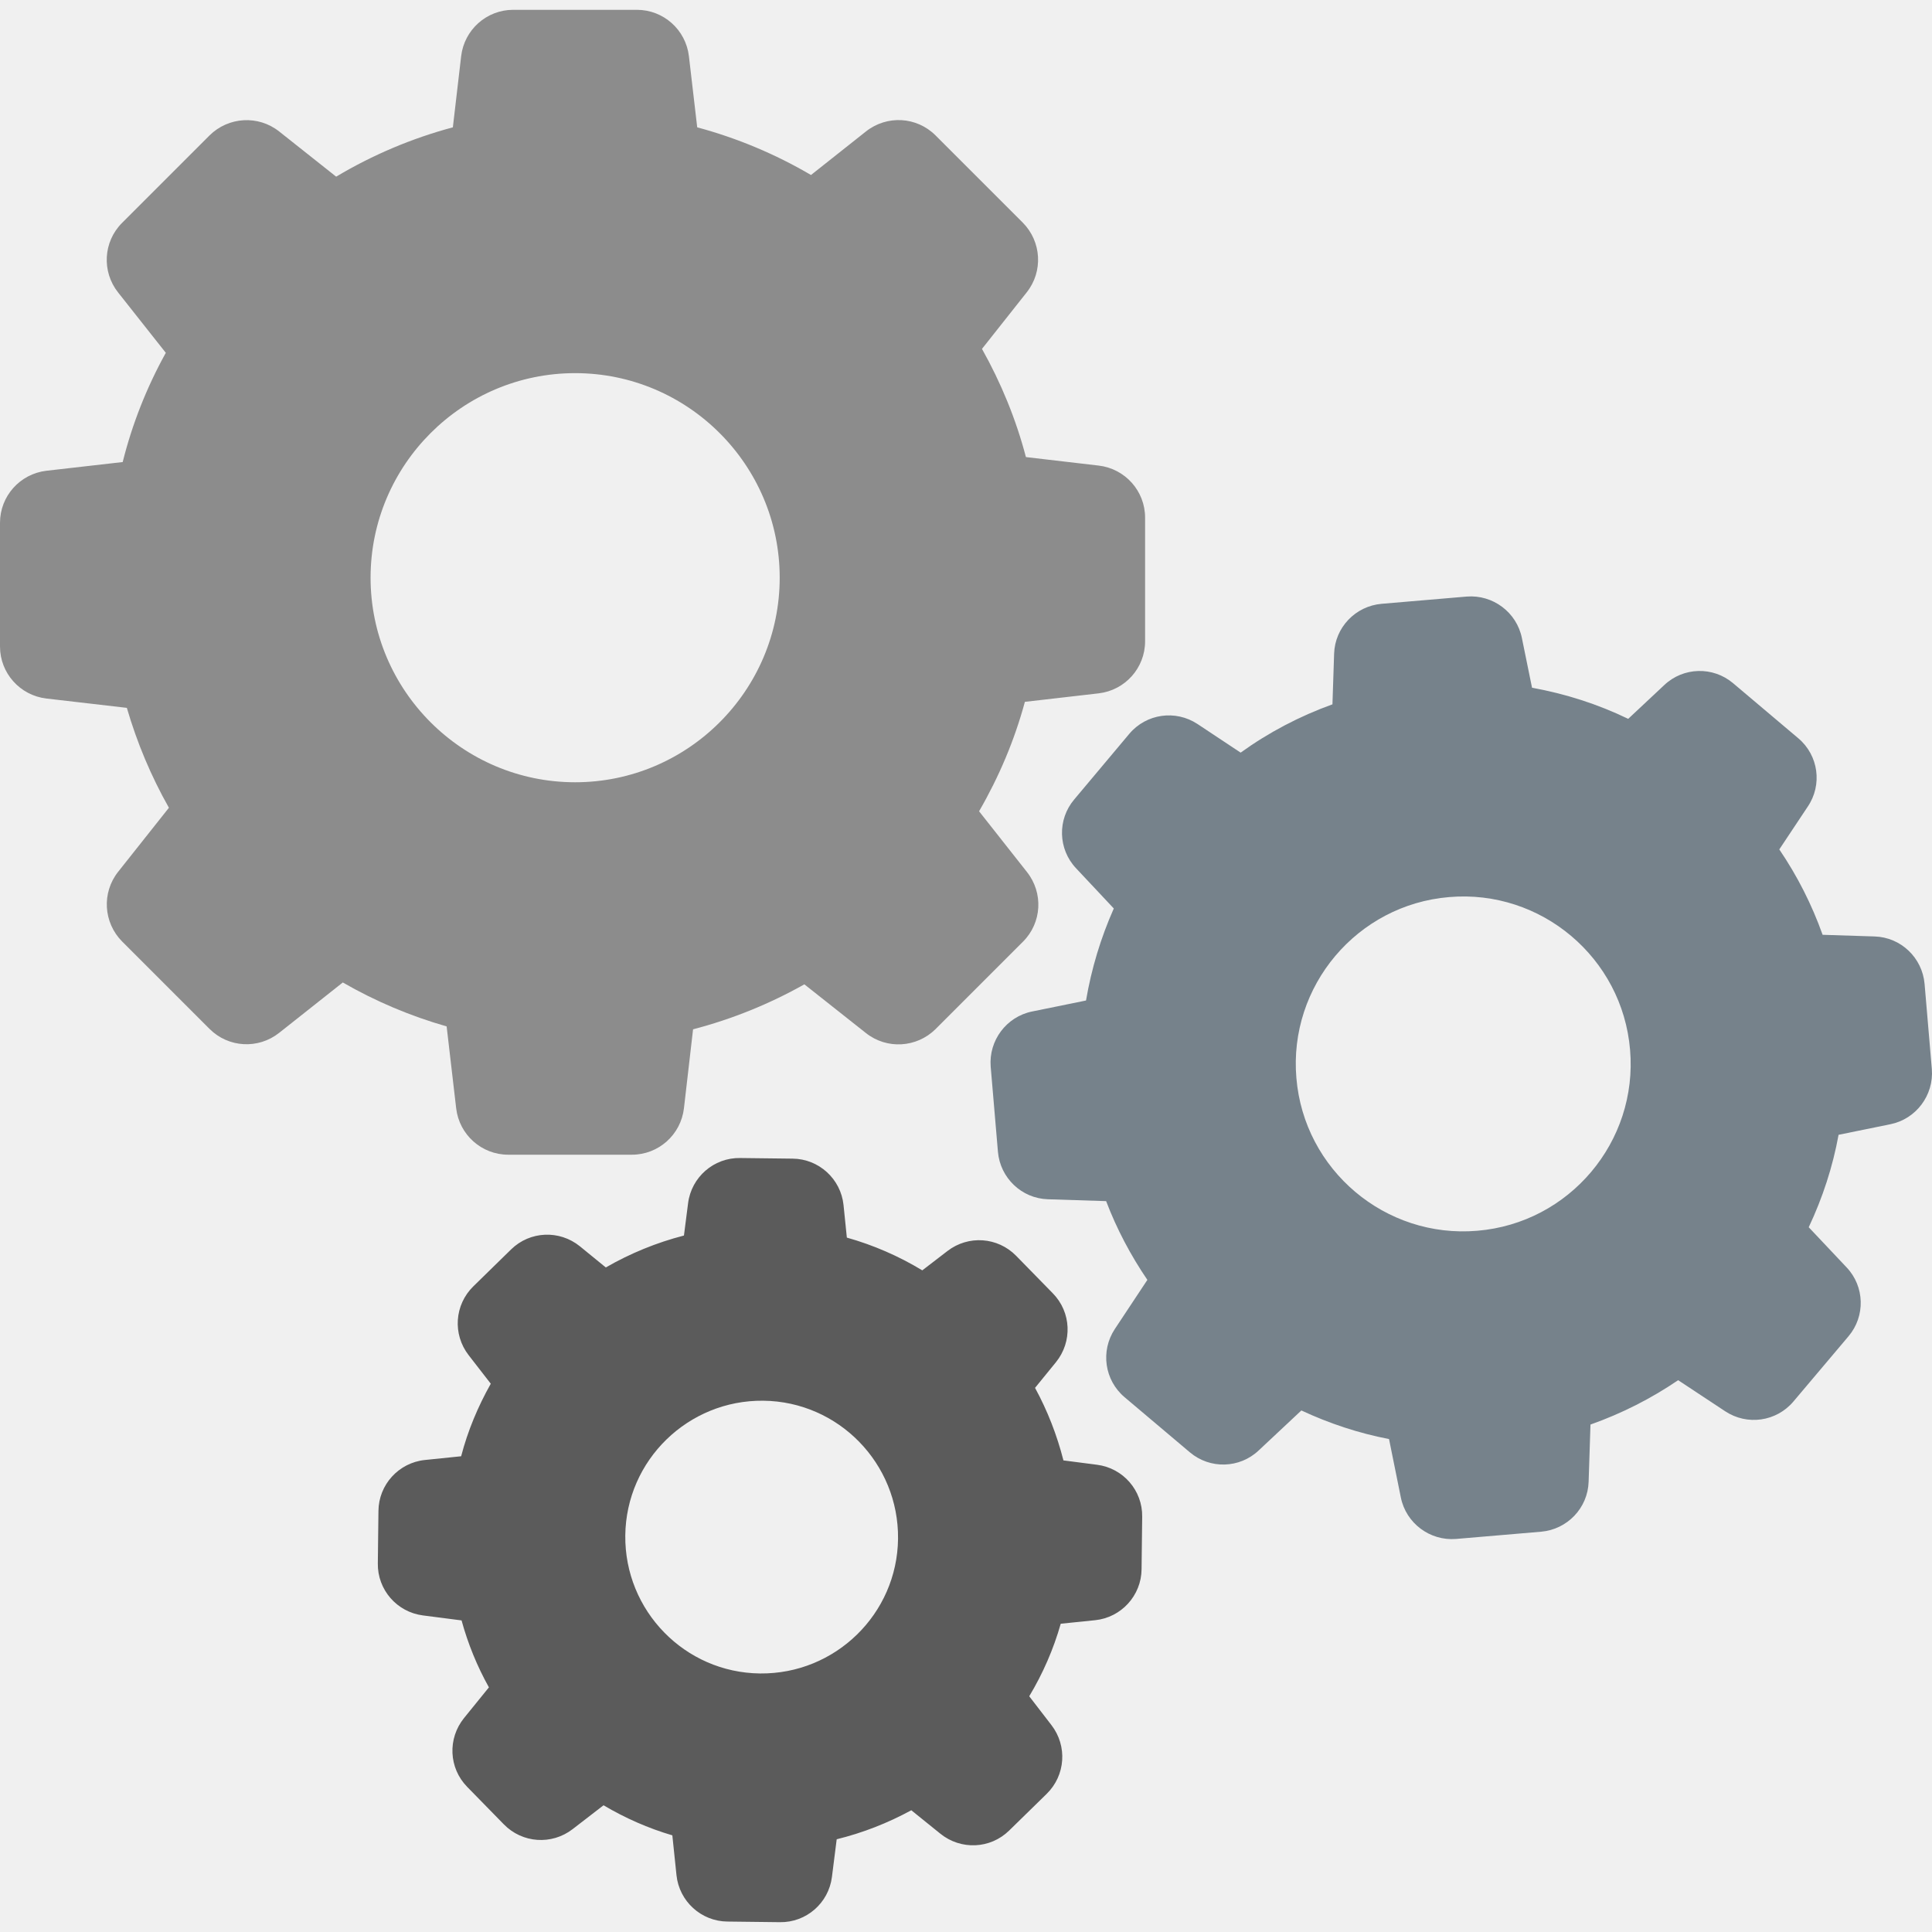
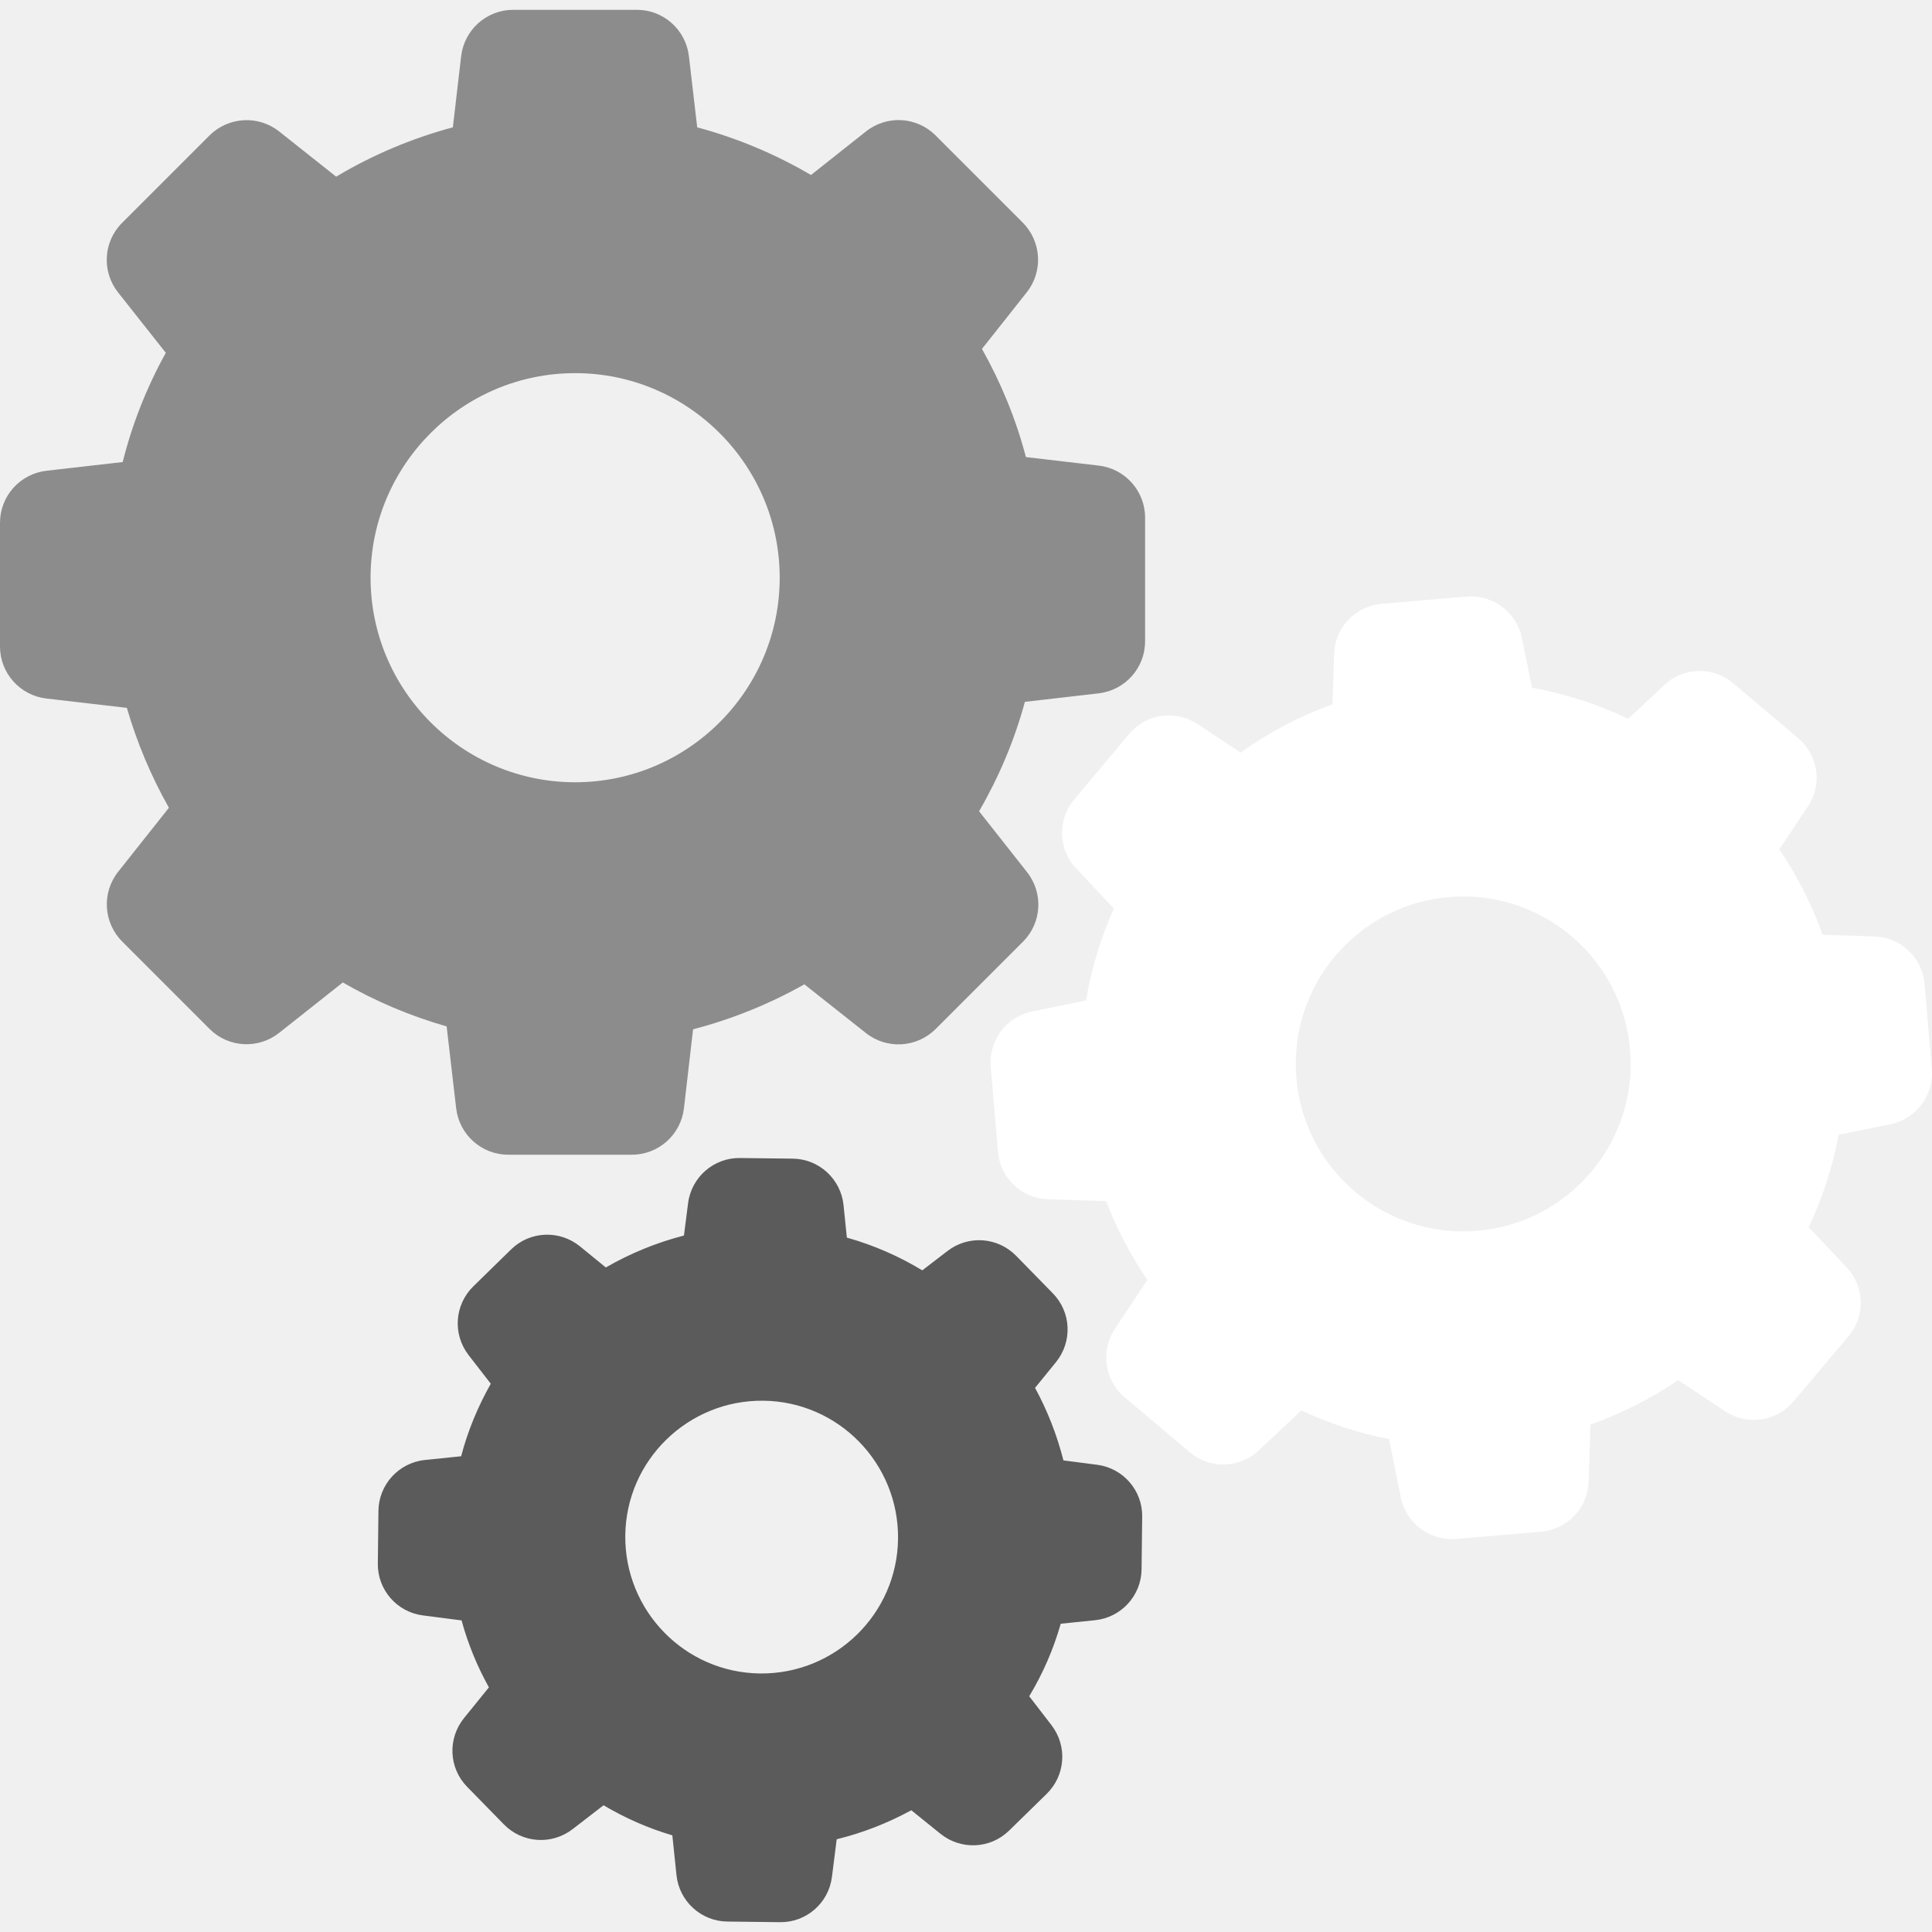
<svg xmlns="http://www.w3.org/2000/svg" version="1.1" id="support_svg" x="0px" y="0px" viewBox="0 0 932.179 932.179" style="enable-background:new 0 0 932.179 932.179;" xml:space="preserve">
  <g>
    <path d="M61.2,341.538c4.9,16.8,11.7,33,20.3,48.2l-24.5,30.9c-8,10.1-7.1,24.5,1.9,33.6l42.2,42.2c9.1,9.1,23.5,9.899,33.6,1.899   l30.7-24.3c15.8,9.101,32.6,16.2,50.1,21.2l4.6,39.5c1.5,12.8,12.3,22.4,25.1,22.4h59.7c12.8,0,23.6-9.601,25.1-22.4l4.4-38.1   c18.8-4.9,36.8-12.2,53.7-21.7l29.7,23.5c10.1,8,24.5,7.1,33.6-1.9l42.2-42.2c9.1-9.1,9.9-23.5,1.9-33.6l-23.1-29.3   c9.6-16.601,17.1-34.3,22.1-52.8l35.6-4.1c12.801-1.5,22.4-12.3,22.4-25.1v-59.7c0-12.8-9.6-23.6-22.4-25.1l-35.1-4.1   c-4.801-18.3-12-35.8-21.199-52.2l21.6-27.3c8-10.1,7.1-24.5-1.9-33.6l-42.1-42.1c-9.1-9.1-23.5-9.9-33.6-1.9l-26.5,21   c-17.2-10.1-35.601-17.8-54.9-23l-4-34.3c-1.5-12.8-12.3-22.4-25.1-22.4h-59.7c-12.8,0-23.6,9.6-25.1,22.4l-4,34.3   c-19.8,5.3-38.7,13.3-56.3,23.8l-27.5-21.8c-10.1-8-24.5-7.1-33.6,1.9l-42.2,42.2c-9.1,9.1-9.9,23.5-1.9,33.6l23,29.1   c-9.2,16.6-16.2,34.3-20.8,52.7l-36.8,4.2c-12.8,1.5-22.4,12.3-22.4,25.1v59.7c0,12.8,9.6,23.6,22.4,25.1L61.2,341.538z    M277.5,180.038c54.4,0,98.7,44.3,98.7,98.7s-44.3,98.7-98.7,98.7c-54.399,0-98.7-44.3-98.7-98.7S223.1,180.038,277.5,180.038z" fill="#8c8c8c" />
-     <path class="accent" d="M867.699,356.238l-31.5-26.6c-9.699-8.2-24-7.8-33.199,0.9l-17.4,16.3c-14.699-7.1-30.299-12.1-46.4-15l-4.898-24   c-2.5-12.4-14-21-26.602-20l-41.1,3.5c-12.6,1.1-22.5,11.4-22.9,24.1l-0.799,24.4c-15.801,5.7-30.701,13.5-44.301,23.3   l-20.799-13.8c-10.602-7-24.701-5-32.9,4.7l-26.6,31.7c-8.201,9.7-7.801,24,0.898,33.2l18.201,19.399   c-6.301,14.2-10.801,29.101-13.4,44.4l-26,5.3c-12.4,2.5-21,14-20,26.601l3.5,41.1c1.1,12.6,11.4,22.5,24.1,22.9l28.1,0.899   c5.102,13.4,11.801,26.101,19.9,38l-15.699,23.7c-7,10.6-5,24.7,4.699,32.9l31.5,26.6c9.701,8.2,24,7.8,33.201-0.9l20.6-19.3   c13.5,6.3,27.699,11,42.299,13.8l5.701,28.2c2.5,12.4,14,21,26.6,20l41.1-3.5c12.6-1.1,22.5-11.399,22.9-24.1l0.9-27.601   c15-5.3,29.199-12.5,42.299-21.399l22.701,15c10.6,7,24.699,5,32.9-4.7l26.6-31.5c8.199-9.7,7.799-24-0.9-33.2l-18.301-19.399   c6.701-14.2,11.602-29.2,14.4-44.601l25-5.1c12.4-2.5,21-14,20-26.601l-3.5-41.1c-1.1-12.6-11.4-22.5-24.1-22.9l-25.1-0.8   c-5.201-14.6-12.201-28.399-20.9-41.2l13.699-20.6C879.4,378.638,877.4,364.438,867.699,356.238z M712.801,593.837   c-44.4,3.801-83.602-29.3-87.301-73.699c-3.801-44.4,29.301-83.601,73.699-87.301c44.4-3.8,83.602,29.301,87.301,73.7   C790.301,550.938,757.199,590.138,712.801,593.837z" fill="#76828b" />
+     <path class="accent" d="M867.699,356.238l-31.5-26.6c-9.699-8.2-24-7.8-33.199,0.9l-17.4,16.3c-14.699-7.1-30.299-12.1-46.4-15l-4.898-24   c-2.5-12.4-14-21-26.602-20l-41.1,3.5c-12.6,1.1-22.5,11.4-22.9,24.1l-0.799,24.4c-15.801,5.7-30.701,13.5-44.301,23.3   l-20.799-13.8c-10.602-7-24.701-5-32.9,4.7l-26.6,31.7c-8.201,9.7-7.801,24,0.898,33.2l18.201,19.399   c-6.301,14.2-10.801,29.101-13.4,44.4l-26,5.3c-12.4,2.5-21,14-20,26.601l3.5,41.1c1.1,12.6,11.4,22.5,24.1,22.9l28.1,0.899   c5.102,13.4,11.801,26.101,19.9,38l-15.699,23.7c-7,10.6-5,24.7,4.699,32.9l31.5,26.6c9.701,8.2,24,7.8,33.201-0.9l20.6-19.3   c13.5,6.3,27.699,11,42.299,13.8l5.701,28.2c2.5,12.4,14,21,26.6,20l41.1-3.5c12.6-1.1,22.5-11.399,22.9-24.1l0.9-27.601   c15-5.3,29.199-12.5,42.299-21.399l22.701,15c10.6,7,24.699,5,32.9-4.7l26.6-31.5c8.199-9.7,7.799-24-0.9-33.2l-18.301-19.399   c6.701-14.2,11.602-29.2,14.4-44.601l25-5.1c12.4-2.5,21-14,20-26.601l-3.5-41.1c-1.1-12.6-11.4-22.5-24.1-22.9l-25.1-0.8   c-5.201-14.6-12.201-28.399-20.9-41.2l13.699-20.6C879.4,378.638,877.4,364.438,867.699,356.238z M712.801,593.837   c-44.4,3.801-83.602-29.3-87.301-73.699c-3.801-44.4,29.301-83.601,73.699-87.301c44.4-3.8,83.602,29.301,87.301,73.7   C790.301,550.938,757.199,590.138,712.801,593.837z" fill="#fff" />
    <path d="M205,704.438c-12.6,1.3-22.3,11.899-22.4,24.6l-0.3,25.3c-0.2,12.7,9.2,23.5,21.8,25.101l18.6,2.399   c3.1,11.301,7.5,22.101,13.2,32.301l-12,14.8c-8,9.899-7.4,24.1,1.5,33.2l17.7,18.1c8.9,9.1,23.1,10.1,33.2,2.3l14.899-11.5   c10.5,6.2,21.601,11.101,33.2,14.5l2,19.2c1.3,12.6,11.9,22.3,24.6,22.4l25.301,0.3c12.699,0.2,23.5-9.2,25.1-21.8l2.3-18.2   c12.601-3.101,24.601-7.8,36-14l14,11.3c9.9,8,24.101,7.4,33.201-1.5l18.1-17.7c9.1-8.899,10.1-23.1,2.301-33.2L496.6,818.438   c6.6-11,11.701-22.7,15.201-35l16.6-1.7c12.6-1.3,22.299-11.9,22.4-24.6l0.299-25.301c0.201-12.699-9.199-23.5-21.799-25.1   l-16.201-2.1c-3.1-12.2-7.699-24-13.699-35l10.1-12.4c8-9.9,7.4-24.1-1.5-33.2l-17.699-18.1c-8.9-9.101-23.102-10.101-33.201-2.3   l-12.101,9.3c-11.399-6.9-23.6-12.2-36.399-15.8l-1.601-15.7c-1.3-12.601-11.899-22.3-24.6-22.4l-25.3-0.3   c-12.7-0.2-23.5,9.2-25.101,21.8l-2,15.601c-13.199,3.399-25.899,8.6-37.699,15.399l-12.5-10.2c-9.9-8-24.101-7.399-33.201,1.5   l-18.2,17.801c-9.1,8.899-10.1,23.1-2.3,33.199l10.7,13.801c-6.2,11-11.1,22.699-14.3,35L205,704.438z M368.3,675.837   c36.3,0.4,65.399,30.301,65,66.601c-0.4,36.3-30.301,65.399-66.601,65c-36.3-0.4-65.399-30.3-65-66.601   C302.1,704.538,332,675.438,368.3,675.837z" fill="#5b5b5b" />
  </g>
</svg>
